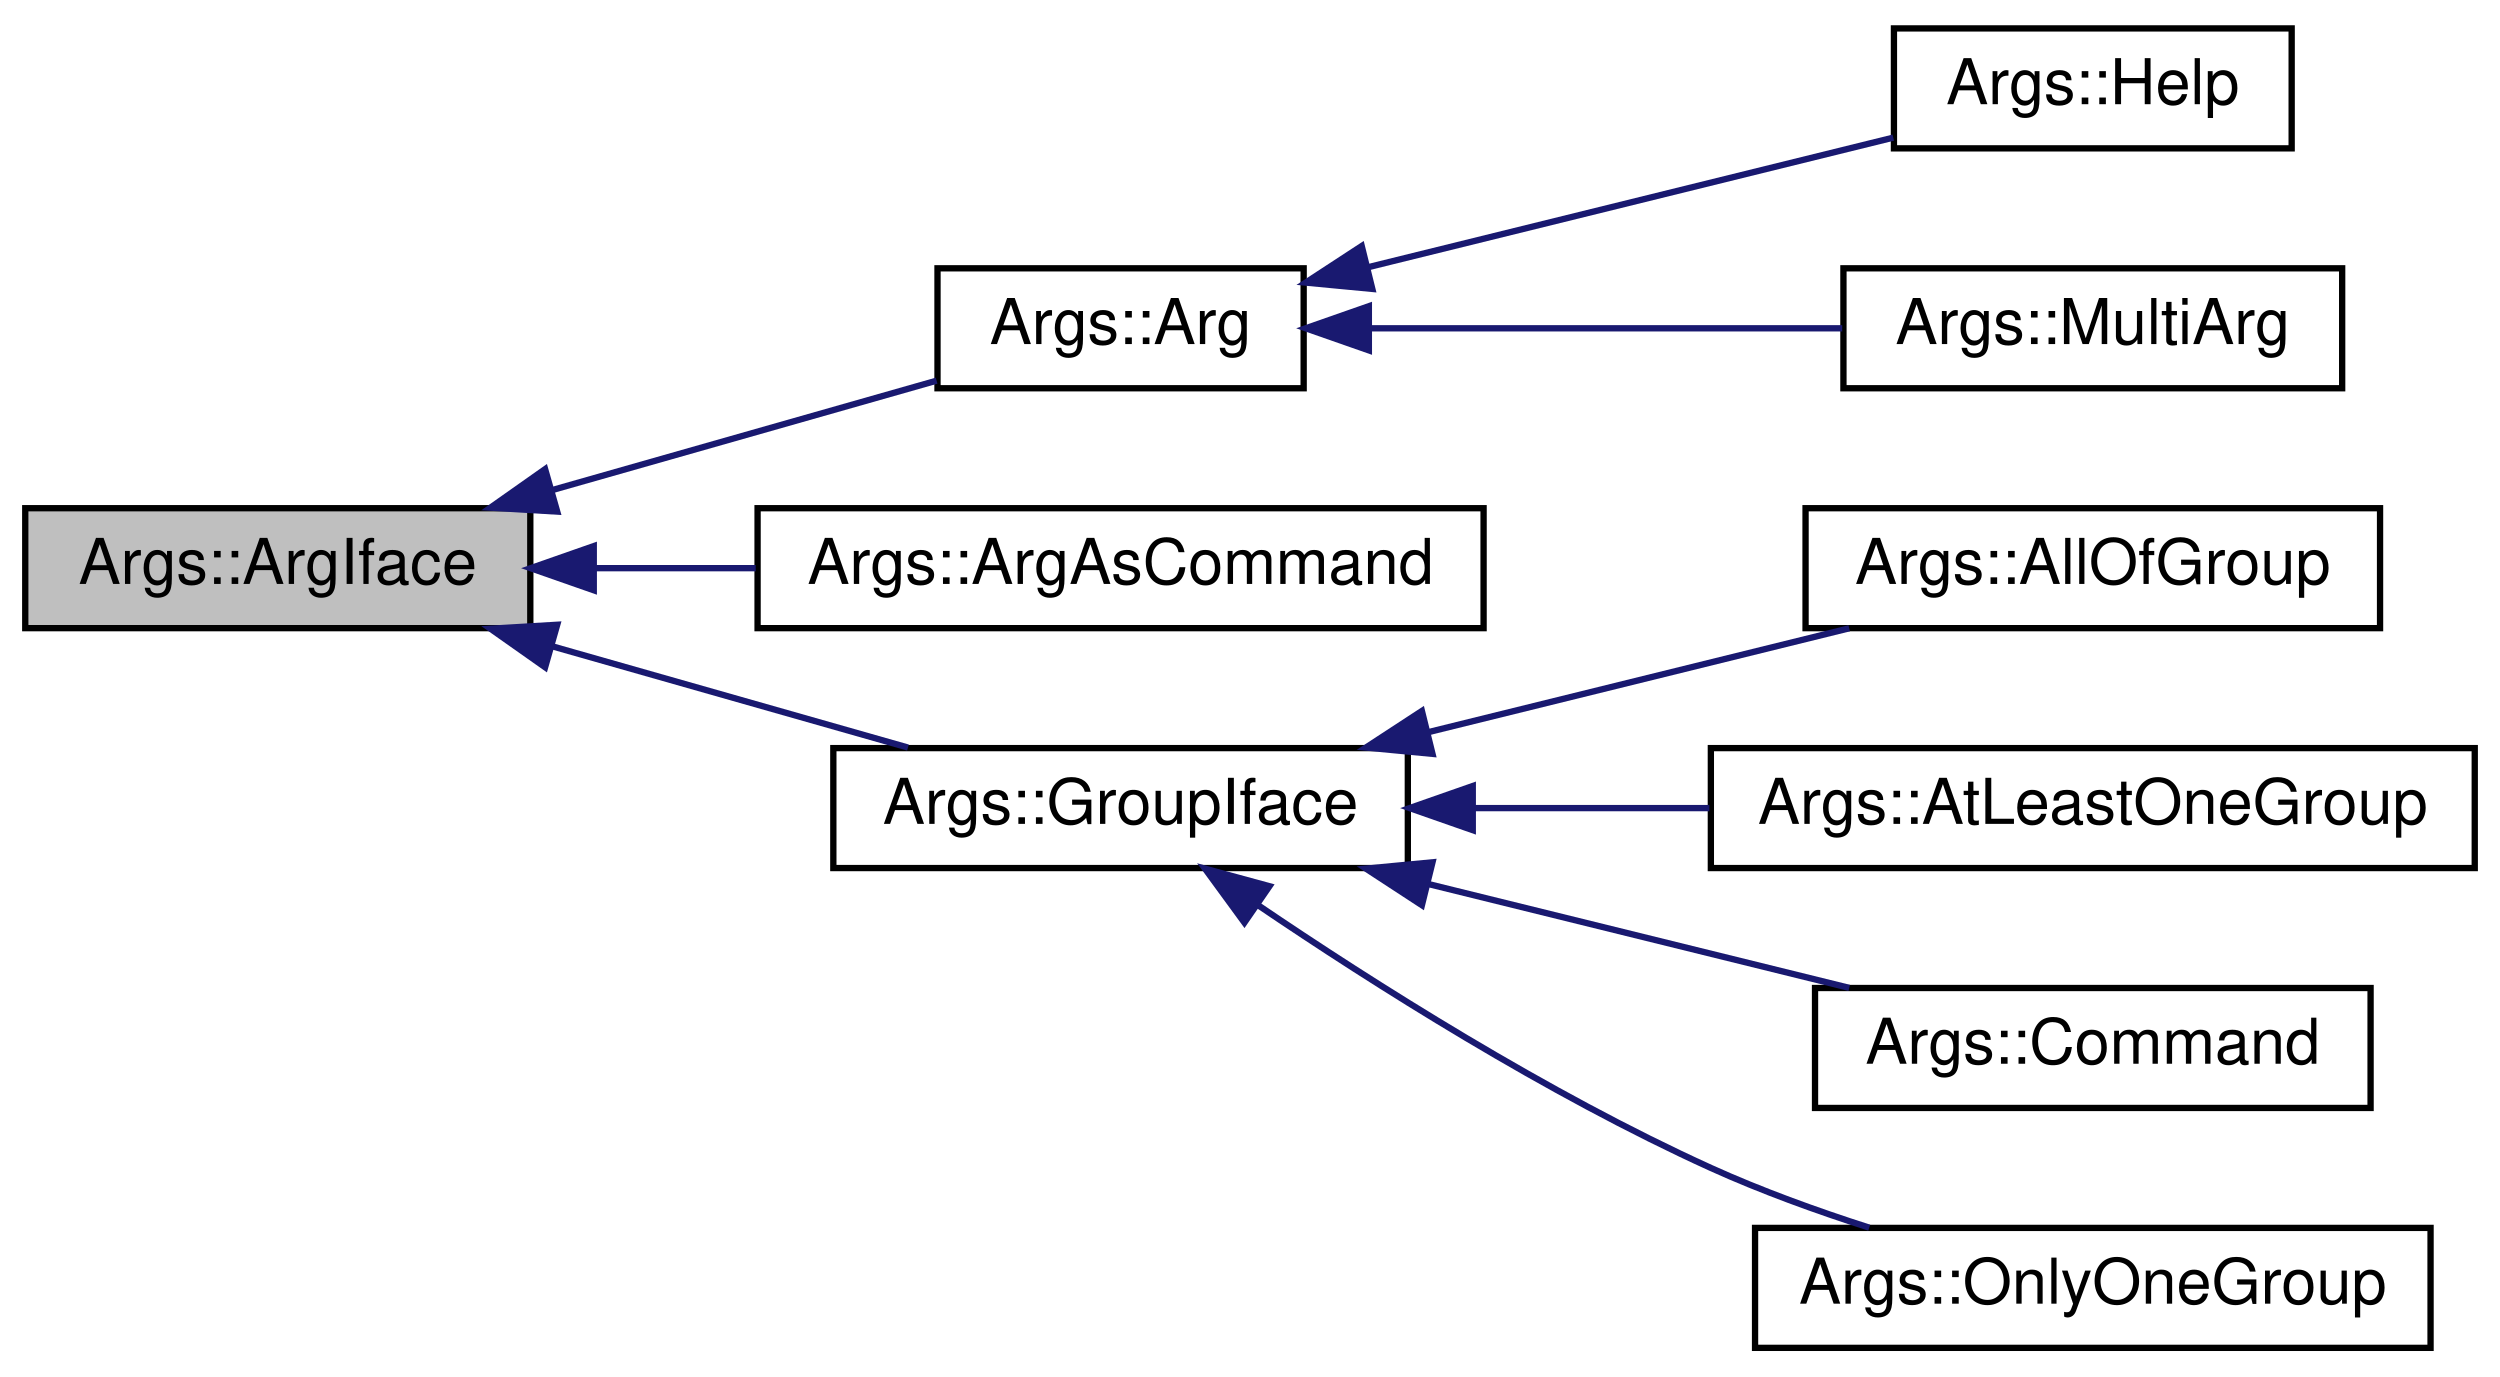
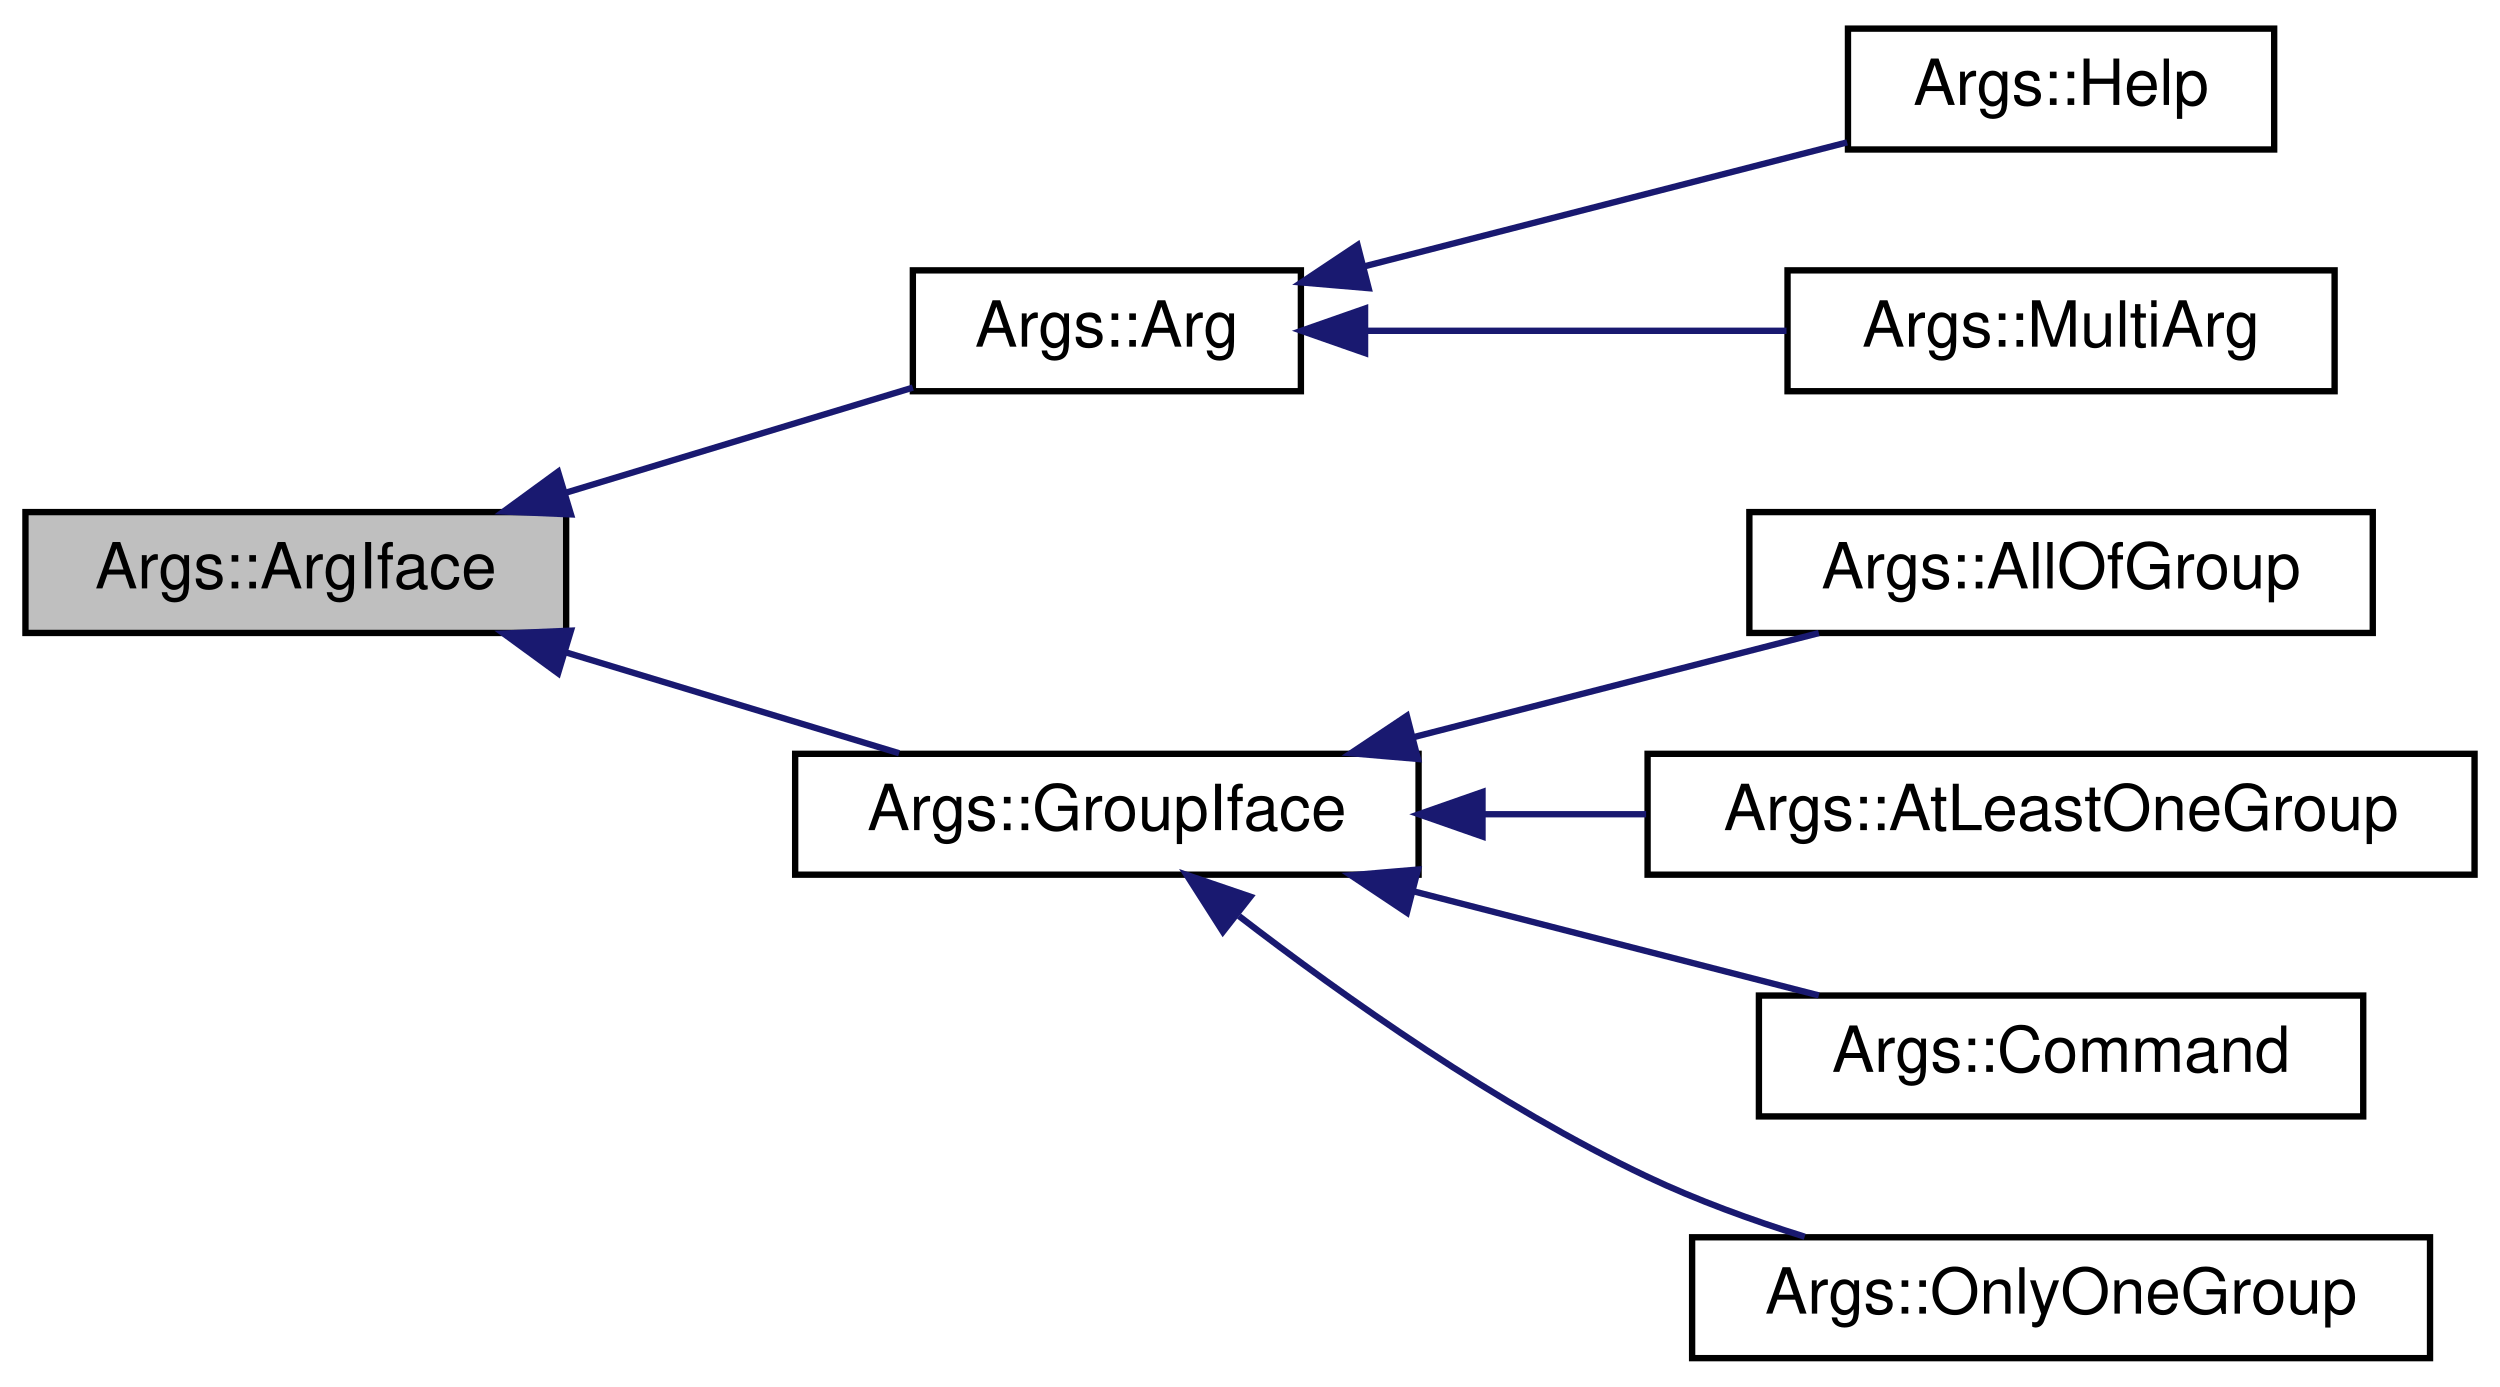
- <svg xmlns="http://www.w3.org/2000/svg" xmlns:xlink="http://www.w3.org/1999/xlink" width="396pt" height="218pt" viewBox="0.00 0.00 396.00 218.00">
+ <svg xmlns="http://www.w3.org/2000/svg" xmlns:xlink="http://www.w3.org/1999/xlink" width="393pt" height="218pt" viewBox="0.00 0.00 393.00 218.00">
  <g id="graph0" class="graph" transform="scale(1 1) rotate(0) translate(4 214)">
    <g id="node1" class="node">
-       <polygon fill="#bfbfbf" stroke="#000000" points="0,-114.5 0,-133.5 80,-133.5 80,-114.5 0,-114.5" />
-       <text text-anchor="middle" x="40" y="-121.5" font-family="Helvetica,sans-Serif" font-size="10.00" fill="#000000">Args::ArgIface</text>
+       <g id="a_node1">
+         <a xlink:title="Interface for arguments.">
+           <polygon fill="#bfbfbf" stroke="black" points="0,-114.5 0,-133.5 85,-133.5 85,-114.5 0,-114.5" />
+           <text text-anchor="middle" x="42.5" y="-121.5" font-family="Helvetica,sans-Serif" font-size="10.00">Args::ArgIface</text>
+         </a>
+       </g>
    </g>
    <g id="node2" class="node">
      <g id="a_node2">
-         <a xlink:href="class_args_1_1_arg.html" target="_top" xlink:title="Argument with one value that can be present only once in the command line. ">
-           <polygon fill="none" stroke="#000000" points="144.5,-152.5 144.5,-171.5 202.5,-171.5 202.5,-152.5 144.5,-152.5" />
-           <text text-anchor="middle" x="173.5" y="-159.5" font-family="Helvetica,sans-Serif" font-size="10.00" fill="#000000">Args::Arg</text>
+         <a xlink:href="class_args_1_1_arg.html" target="_top" xlink:title="Argument with one value that can be present only once in the command line.">
+           <polygon fill="none" stroke="black" points="139.5,-152.5 139.5,-171.5 200.5,-171.5 200.5,-152.5 139.5,-152.5" />
+           <text text-anchor="middle" x="170" y="-159.5" font-family="Helvetica,sans-Serif" font-size="10.00">Args::Arg</text>
        </a>
      </g>
    </g>
    <g id="edge1" class="edge">
-       <path fill="none" stroke="#191970" d="M83.485,-136.378C103.432,-142.055 126.546,-148.635 144.357,-153.705" />
-       <polygon fill="#191970" stroke="#191970" points="84.264,-132.96 73.688,-133.589 82.347,-139.693 84.264,-132.96" />
+       <path fill="none" stroke="midnightblue" d="M84.79,-136.5C102.67,-141.91 123.19,-148.13 139.5,-153.07" />
+       <polygon fill="midnightblue" stroke="midnightblue" points="85.75,-133.14 75.17,-133.59 83.73,-139.84 85.75,-133.14" />
    </g>
    <g id="node5" class="node">
      <g id="a_node5">
-         <a xlink:href="class_args_1_1_arg_as_command.html" target="_top" xlink:title="This is argument with name without dashes. ">
-           <polygon fill="none" stroke="#000000" points="116,-114.5 116,-133.5 231,-133.5 231,-114.5 116,-114.5" />
-           <text text-anchor="middle" x="173.5" y="-121.5" font-family="Helvetica,sans-Serif" font-size="10.00" fill="#000000">Args::ArgAsCommand</text>
+         <a xlink:href="class_args_1_1_group_iface.html" target="_top" xlink:title="Interface for the groups.">
+           <polygon fill="none" stroke="black" points="121,-76.5 121,-95.5 219,-95.5 219,-76.5 121,-76.5" />
+           <text text-anchor="middle" x="170" y="-83.5" font-family="Helvetica,sans-Serif" font-size="10.00">Args::GroupIface</text>
        </a>
      </g>
    </g>
    <g id="edge4" class="edge">
-       <path fill="none" stroke="#191970" d="M90.318,-124C98.605,-124 107.253,-124 115.706,-124" />
-       <polygon fill="#191970" stroke="#191970" points="90.054,-120.5 80.054,-124 90.054,-127.5 90.054,-120.5" />
+       <path fill="none" stroke="midnightblue" d="M84.9,-111.46C101.97,-106.3 121.44,-100.4 137.34,-95.59" />
+       <polygon fill="midnightblue" stroke="midnightblue" points="83.73,-108.16 75.17,-114.41 85.75,-114.86 83.73,-108.16" />
+     </g>
+     <g id="node3" class="node">
+       <g id="a_node3">
+         <a xlink:href="class_args_1_1_help.html" target="_top" xlink:title="Help argument.">
+           <polygon fill="none" stroke="black" points="286.5,-190.5 286.5,-209.5 353.5,-209.5 353.5,-190.5 286.5,-190.5" />
+           <text text-anchor="middle" x="320" y="-197.5" font-family="Helvetica,sans-Serif" font-size="10.00">Args::Help</text>
+         </a>
+       </g>
+     </g>
+     <g id="edge2" class="edge">
+       <path fill="none" stroke="midnightblue" d="M210.35,-172.1C234.08,-178.2 263.96,-185.87 286.37,-191.62" />
+       <polygon fill="midnightblue" stroke="midnightblue" points="211.15,-168.7 200.59,-169.6 209.41,-175.48 211.15,-168.7" />
+     </g>
+     <g id="node4" class="node">
+       <g id="a_node4">
+         <a xlink:href="class_args_1_1_multi_arg.html" target="_top" xlink:title="MultiArg is a class that presents argument in the command line taht can be presented more than once o...">
+           <polygon fill="none" stroke="black" points="277,-152.5 277,-171.5 363,-171.5 363,-152.5 277,-152.5" />
+           <text text-anchor="middle" x="320" y="-159.5" font-family="Helvetica,sans-Serif" font-size="10.00">Args::MultiArg</text>
+         </a>
+       </g>
+     </g>
+     <g id="edge3" class="edge">
+       <path fill="none" stroke="midnightblue" d="M210.82,-162C231.24,-162 256.1,-162 276.84,-162" />
+       <polygon fill="midnightblue" stroke="midnightblue" points="210.59,-158.5 200.59,-162 210.59,-165.5 210.59,-158.5" />
    </g>
    <g id="node6" class="node">
      <g id="a_node6">
-         <a xlink:href="class_args_1_1_group_iface.html" target="_top" xlink:title="Interface for the groups. ">
-           <polygon fill="none" stroke="#000000" points="128,-76.5 128,-95.5 219,-95.5 219,-76.5 128,-76.5" />
-           <text text-anchor="middle" x="173.5" y="-83.5" font-family="Helvetica,sans-Serif" font-size="10.00" fill="#000000">Args::GroupIface</text>
+         <a xlink:href="class_args_1_1_all_of_group.html" target="_top" xlink:title="Group of args where all arguments should be defined.">
+           <polygon fill="none" stroke="black" points="271,-114.5 271,-133.5 369,-133.5 369,-114.5 271,-114.5" />
+           <text text-anchor="middle" x="320" y="-121.5" font-family="Helvetica,sans-Serif" font-size="10.00">Args::AllOfGroup</text>
        </a>
      </g>
    </g>
    <g id="edge5" class="edge">
-       <path fill="none" stroke="#191970" d="M83.53,-111.609C101.812,-106.406 122.749,-100.446 139.823,-95.586" />
-       <polygon fill="#191970" stroke="#191970" points="82.347,-108.307 73.688,-114.411 84.264,-115.04 82.347,-108.307" />
-     </g>
-     <g id="node3" class="node">
-       <g id="a_node3">
-         <a xlink:href="class_args_1_1_help.html" target="_top" xlink:title="Help argument. ">
-           <polygon fill="none" stroke="#000000" points="296,-190.5 296,-209.5 359,-209.5 359,-190.5 296,-190.5" />
-           <text text-anchor="middle" x="327.5" y="-197.5" font-family="Helvetica,sans-Serif" font-size="10.00" fill="#000000">Args::Help</text>
-         </a>
-       </g>
-     </g>
-     <g id="edge2" class="edge">
-       <path fill="none" stroke="#191970" d="M212.663,-171.664C238.458,-178.029 271.792,-186.254 295.895,-192.201" />
-       <polygon fill="#191970" stroke="#191970" points="213.376,-168.235 202.829,-169.237 211.699,-175.031 213.376,-168.235" />
-     </g>
-     <g id="node4" class="node">
-       <g id="a_node4">
-         <a xlink:href="class_args_1_1_multi_arg.html" target="_top" xlink:title="MultiArg is a class that presents argument in the command line taht can be presented more than once o...">
-           <polygon fill="none" stroke="#000000" points="288,-152.5 288,-171.5 367,-171.5 367,-152.5 288,-152.5" />
-           <text text-anchor="middle" x="327.5" y="-159.5" font-family="Helvetica,sans-Serif" font-size="10.00" fill="#000000">Args::MultiArg</text>
-         </a>
-       </g>
-     </g>
-     <g id="edge3" class="edge">
-       <path fill="none" stroke="#191970" d="M212.926,-162C235.901,-162 264.787,-162 287.807,-162" />
-       <polygon fill="#191970" stroke="#191970" points="212.829,-158.5 202.829,-162 212.829,-165.5 212.829,-158.5" />
+       <path fill="none" stroke="midnightblue" d="M218.17,-98.11C238.79,-103.4 262.61,-109.52 281.92,-114.48" />
+       <polygon fill="midnightblue" stroke="midnightblue" points="218.9,-94.69 208.35,-95.59 217.16,-101.47 218.9,-94.69" />
    </g>
    <g id="node7" class="node">
      <g id="a_node7">
-         <a xlink:href="class_args_1_1_all_of_group.html" target="_top" xlink:title="Group of args where all arguments should be defined. ">
-           <polygon fill="none" stroke="#000000" points="282,-114.5 282,-133.5 373,-133.5 373,-114.5 282,-114.5" />
-           <text text-anchor="middle" x="327.5" y="-121.5" font-family="Helvetica,sans-Serif" font-size="10.00" fill="#000000">Args::AllOfGroup</text>
+         <a xlink:href="class_args_1_1_at_least_one_group.html" target="_top" xlink:title="Group of args where at least one argument should be defined.">
+           <polygon fill="none" stroke="black" points="255,-76.5 255,-95.5 385,-95.5 385,-76.5 255,-76.5" />
+           <text text-anchor="middle" x="320" y="-83.5" font-family="Helvetica,sans-Serif" font-size="10.00">Args::AtLeastOneGroup</text>
        </a>
      </g>
    </g>
    <g id="edge6" class="edge">
-       <path fill="none" stroke="#191970" d="M222.294,-98.04C243.808,-103.349 268.732,-109.499 288.919,-114.48" />
-       <polygon fill="#191970" stroke="#191970" points="222.908,-94.587 212.361,-95.589 221.231,-101.383 222.908,-94.587" />
+       <path fill="none" stroke="midnightblue" d="M229.14,-86C237.55,-86 246.25,-86 254.77,-86" />
+       <polygon fill="midnightblue" stroke="midnightblue" points="229.05,-82.5 219.05,-86 229.05,-89.5 229.05,-82.5" />
    </g>
    <g id="node8" class="node">
      <g id="a_node8">
-         <a xlink:href="class_args_1_1_at_least_one_group.html" target="_top" xlink:title="Group of args where at least one argument should be defined. ">
-           <polygon fill="none" stroke="#000000" points="267,-76.5 267,-95.5 388,-95.5 388,-76.5 267,-76.5" />
-           <text text-anchor="middle" x="327.5" y="-83.5" font-family="Helvetica,sans-Serif" font-size="10.00" fill="#000000">Args::AtLeastOneGroup</text>
+         <a xlink:href="class_args_1_1_command.html" target="_top" xlink:title="Command in the command line interface.">
+           <polygon fill="none" stroke="black" points="272.5,-38.5 272.5,-57.5 367.5,-57.5 367.5,-38.5 272.5,-38.5" />
+           <text text-anchor="middle" x="320" y="-45.5" font-family="Helvetica,sans-Serif" font-size="10.00">Args::Command</text>
        </a>
      </g>
    </g>
    <g id="edge7" class="edge">
-       <path fill="none" stroke="#191970" d="M229.303,-86C241.475,-86 254.413,-86 266.766,-86" />
-       <polygon fill="#191970" stroke="#191970" points="229.288,-82.5 219.288,-86 229.288,-89.5 229.288,-82.5" />
+       <path fill="none" stroke="midnightblue" d="M218.17,-73.89C238.79,-68.6 262.61,-62.48 281.92,-57.52" />
+       <polygon fill="midnightblue" stroke="midnightblue" points="217.16,-70.53 208.35,-76.41 218.9,-77.31 217.16,-70.53" />
    </g>
    <g id="node9" class="node">
      <g id="a_node9">
-         <a xlink:href="class_args_1_1_command.html" target="_top" xlink:title="Command in the command line interface. ">
-           <polygon fill="none" stroke="#000000" points="283.5,-38.5 283.5,-57.5 371.5,-57.5 371.5,-38.5 283.5,-38.5" />
-           <text text-anchor="middle" x="327.5" y="-45.5" font-family="Helvetica,sans-Serif" font-size="10.00" fill="#000000">Args::Command</text>
+         <a xlink:href="class_args_1_1_only_one_group.html" target="_top" xlink:title="Group of args where only one argument can be defined.">
+           <polygon fill="none" stroke="black" points="262,-0.5 262,-19.5 378,-19.5 378,-0.5 262,-0.5" />
+           <text text-anchor="middle" x="320" y="-7.5" font-family="Helvetica,sans-Serif" font-size="10.00">Args::OnlyOneGroup</text>
        </a>
      </g>
    </g>
    <g id="edge8" class="edge">
-       <path fill="none" stroke="#191970" d="M222.294,-73.96C243.808,-68.651 268.732,-62.501 288.919,-57.52" />
-       <polygon fill="#191970" stroke="#191970" points="221.231,-70.617 212.361,-76.411 222.908,-77.413 221.231,-70.617" />
-     </g>
-     <g id="node10" class="node">
-       <g id="a_node10">
-         <a xlink:href="class_args_1_1_only_one_group.html" target="_top" xlink:title="Group of args where only one argument can be defined. ">
-           <polygon fill="none" stroke="#000000" points="274,-.5 274,-19.5 381,-19.5 381,-.5 274,-.5" />
-           <text text-anchor="middle" x="327.5" y="-7.5" font-family="Helvetica,sans-Serif" font-size="10.00" fill="#000000">Args::OnlyOneGroup</text>
-         </a>
-       </g>
-     </g>
-     <g id="edge9" class="edge">
-       <path fill="none" stroke="#191970" d="M195.132,-70.717C213.566,-58.216 241.112,-40.744 267,-29 274.92,-25.407 283.714,-22.222 292.087,-19.536" />
-       <polygon fill="#191970" stroke="#191970" points="193.115,-67.856 186.861,-76.408 197.083,-73.623 193.115,-67.856" />
+       <path fill="none" stroke="midnightblue" d="M190.76,-70C207.15,-57.39 231.48,-40.14 255,-29 262.75,-25.33 271.37,-22.19 279.7,-19.59" />
+       <polygon fill="midnightblue" stroke="midnightblue" points="188.24,-67.53 182.54,-76.46 192.56,-73.04 188.24,-67.53" />
    </g>
  </g>
</svg>
